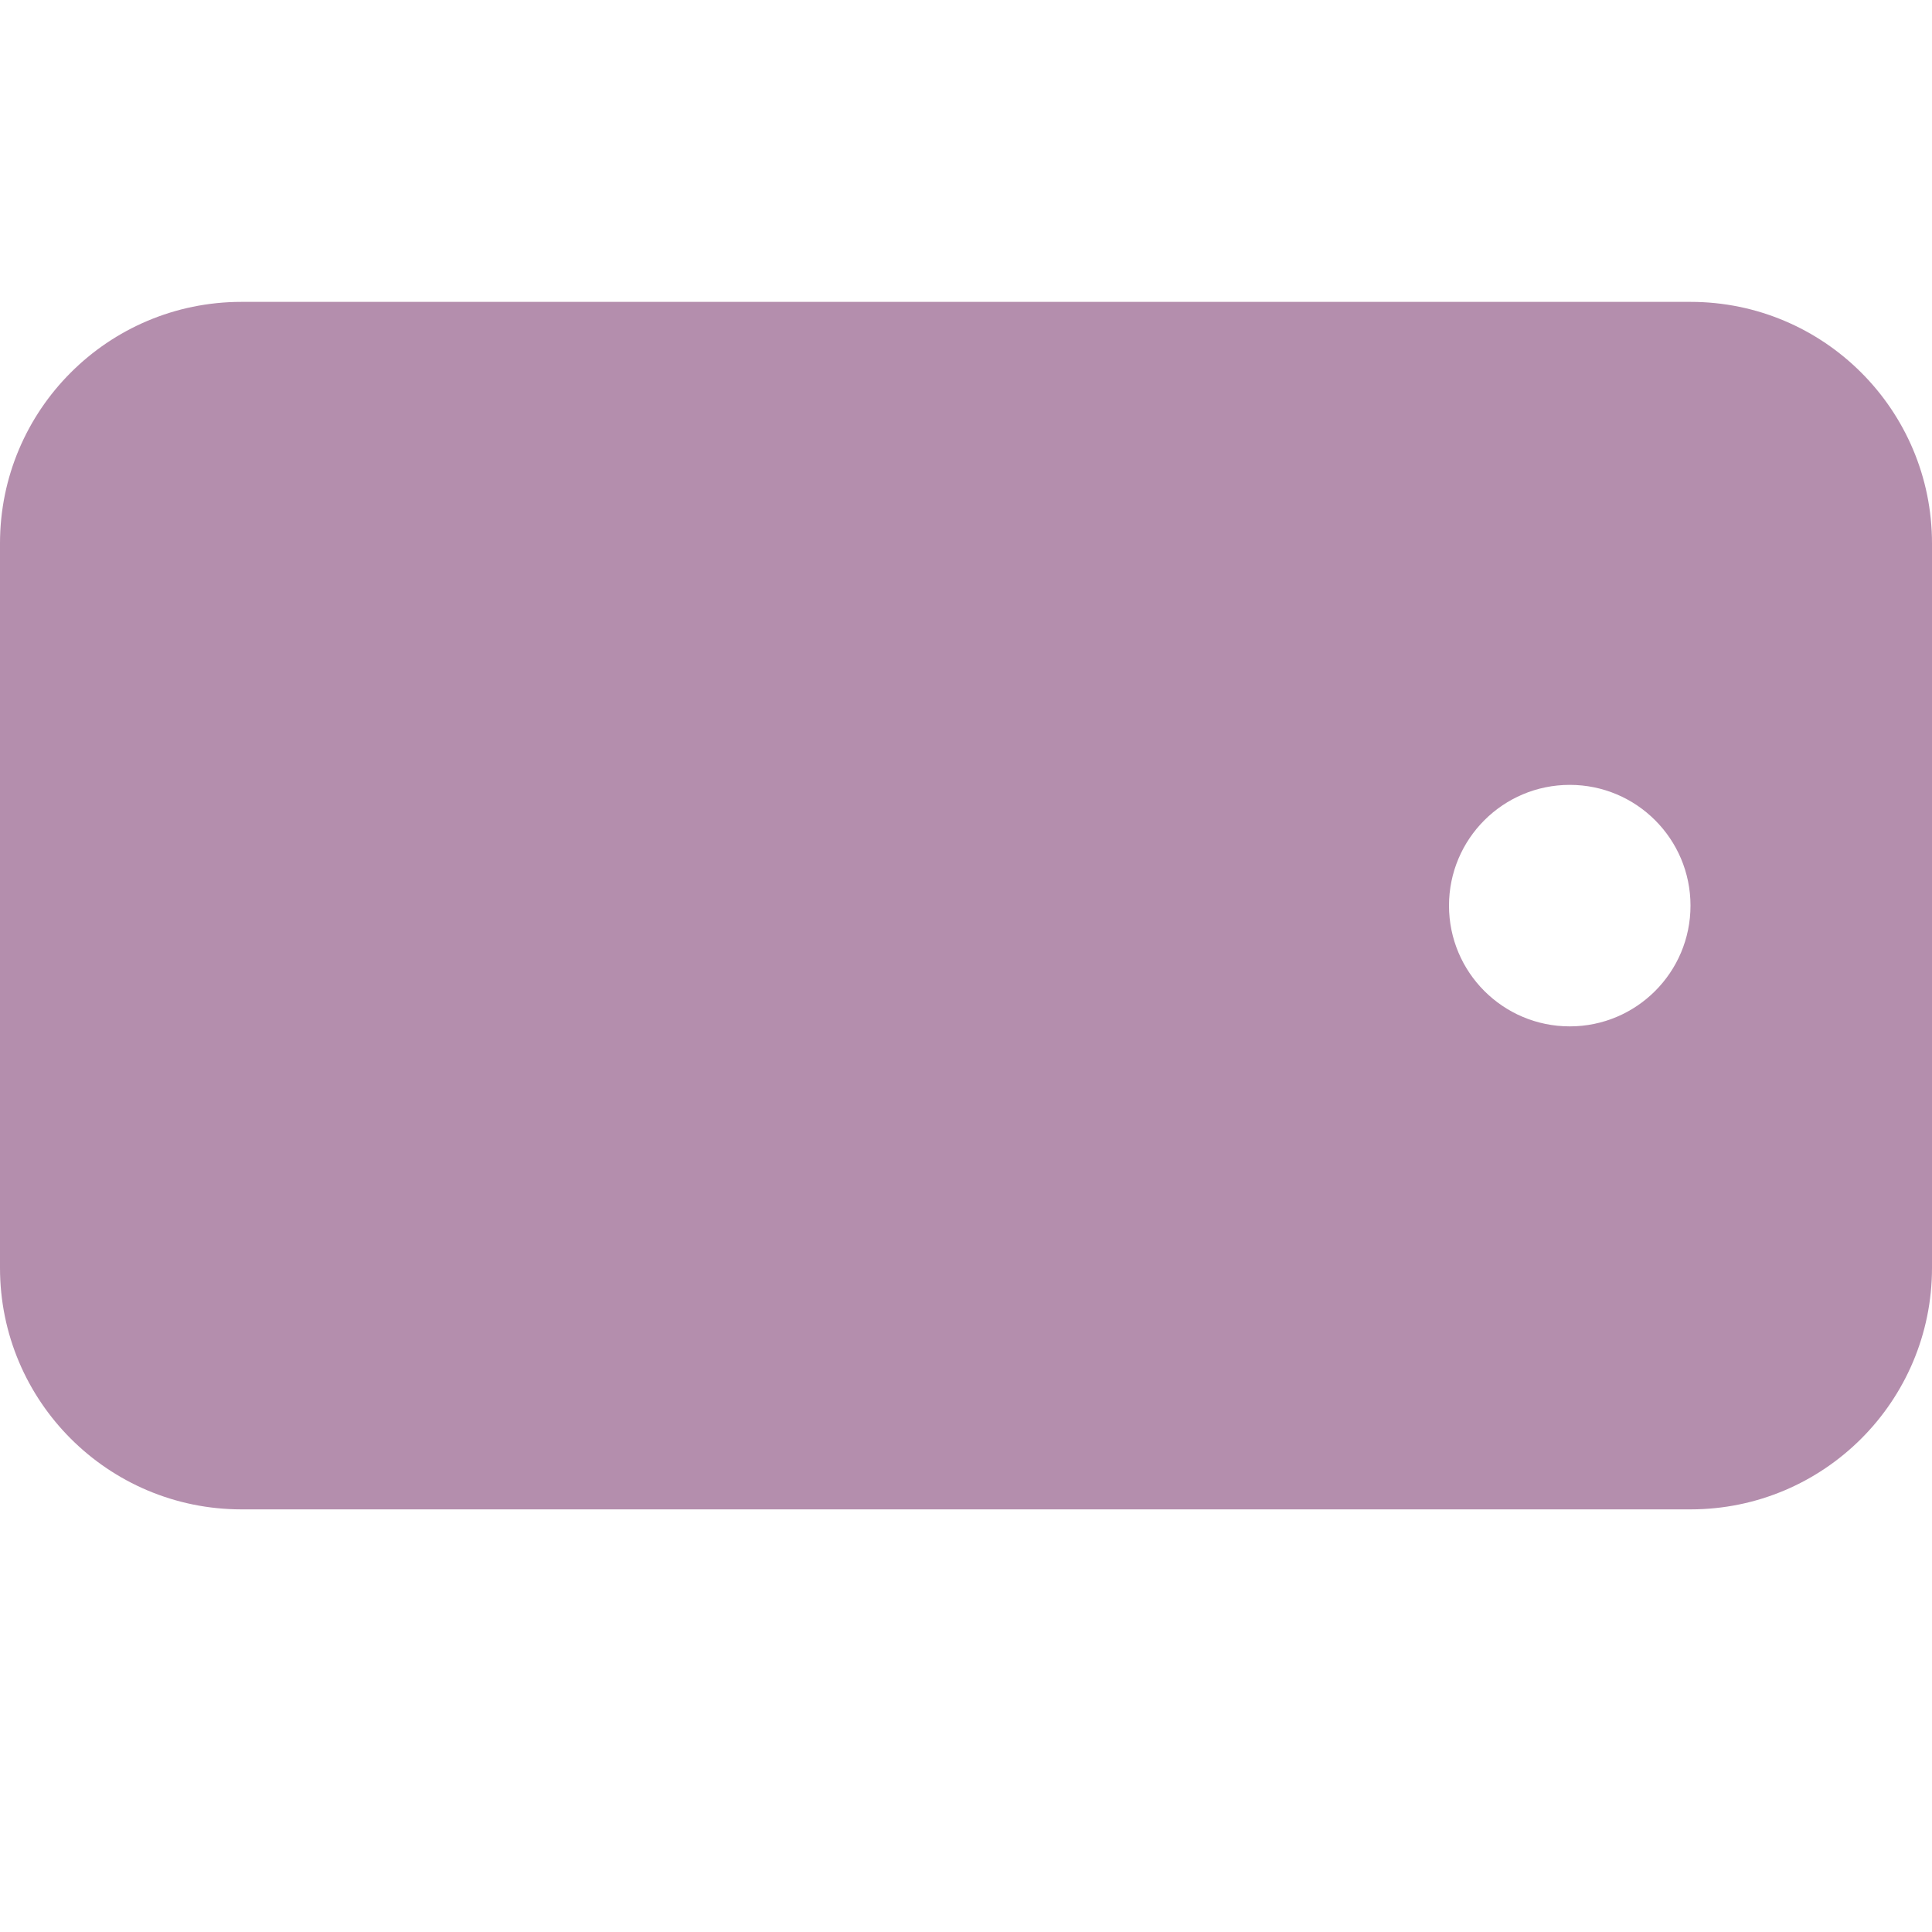
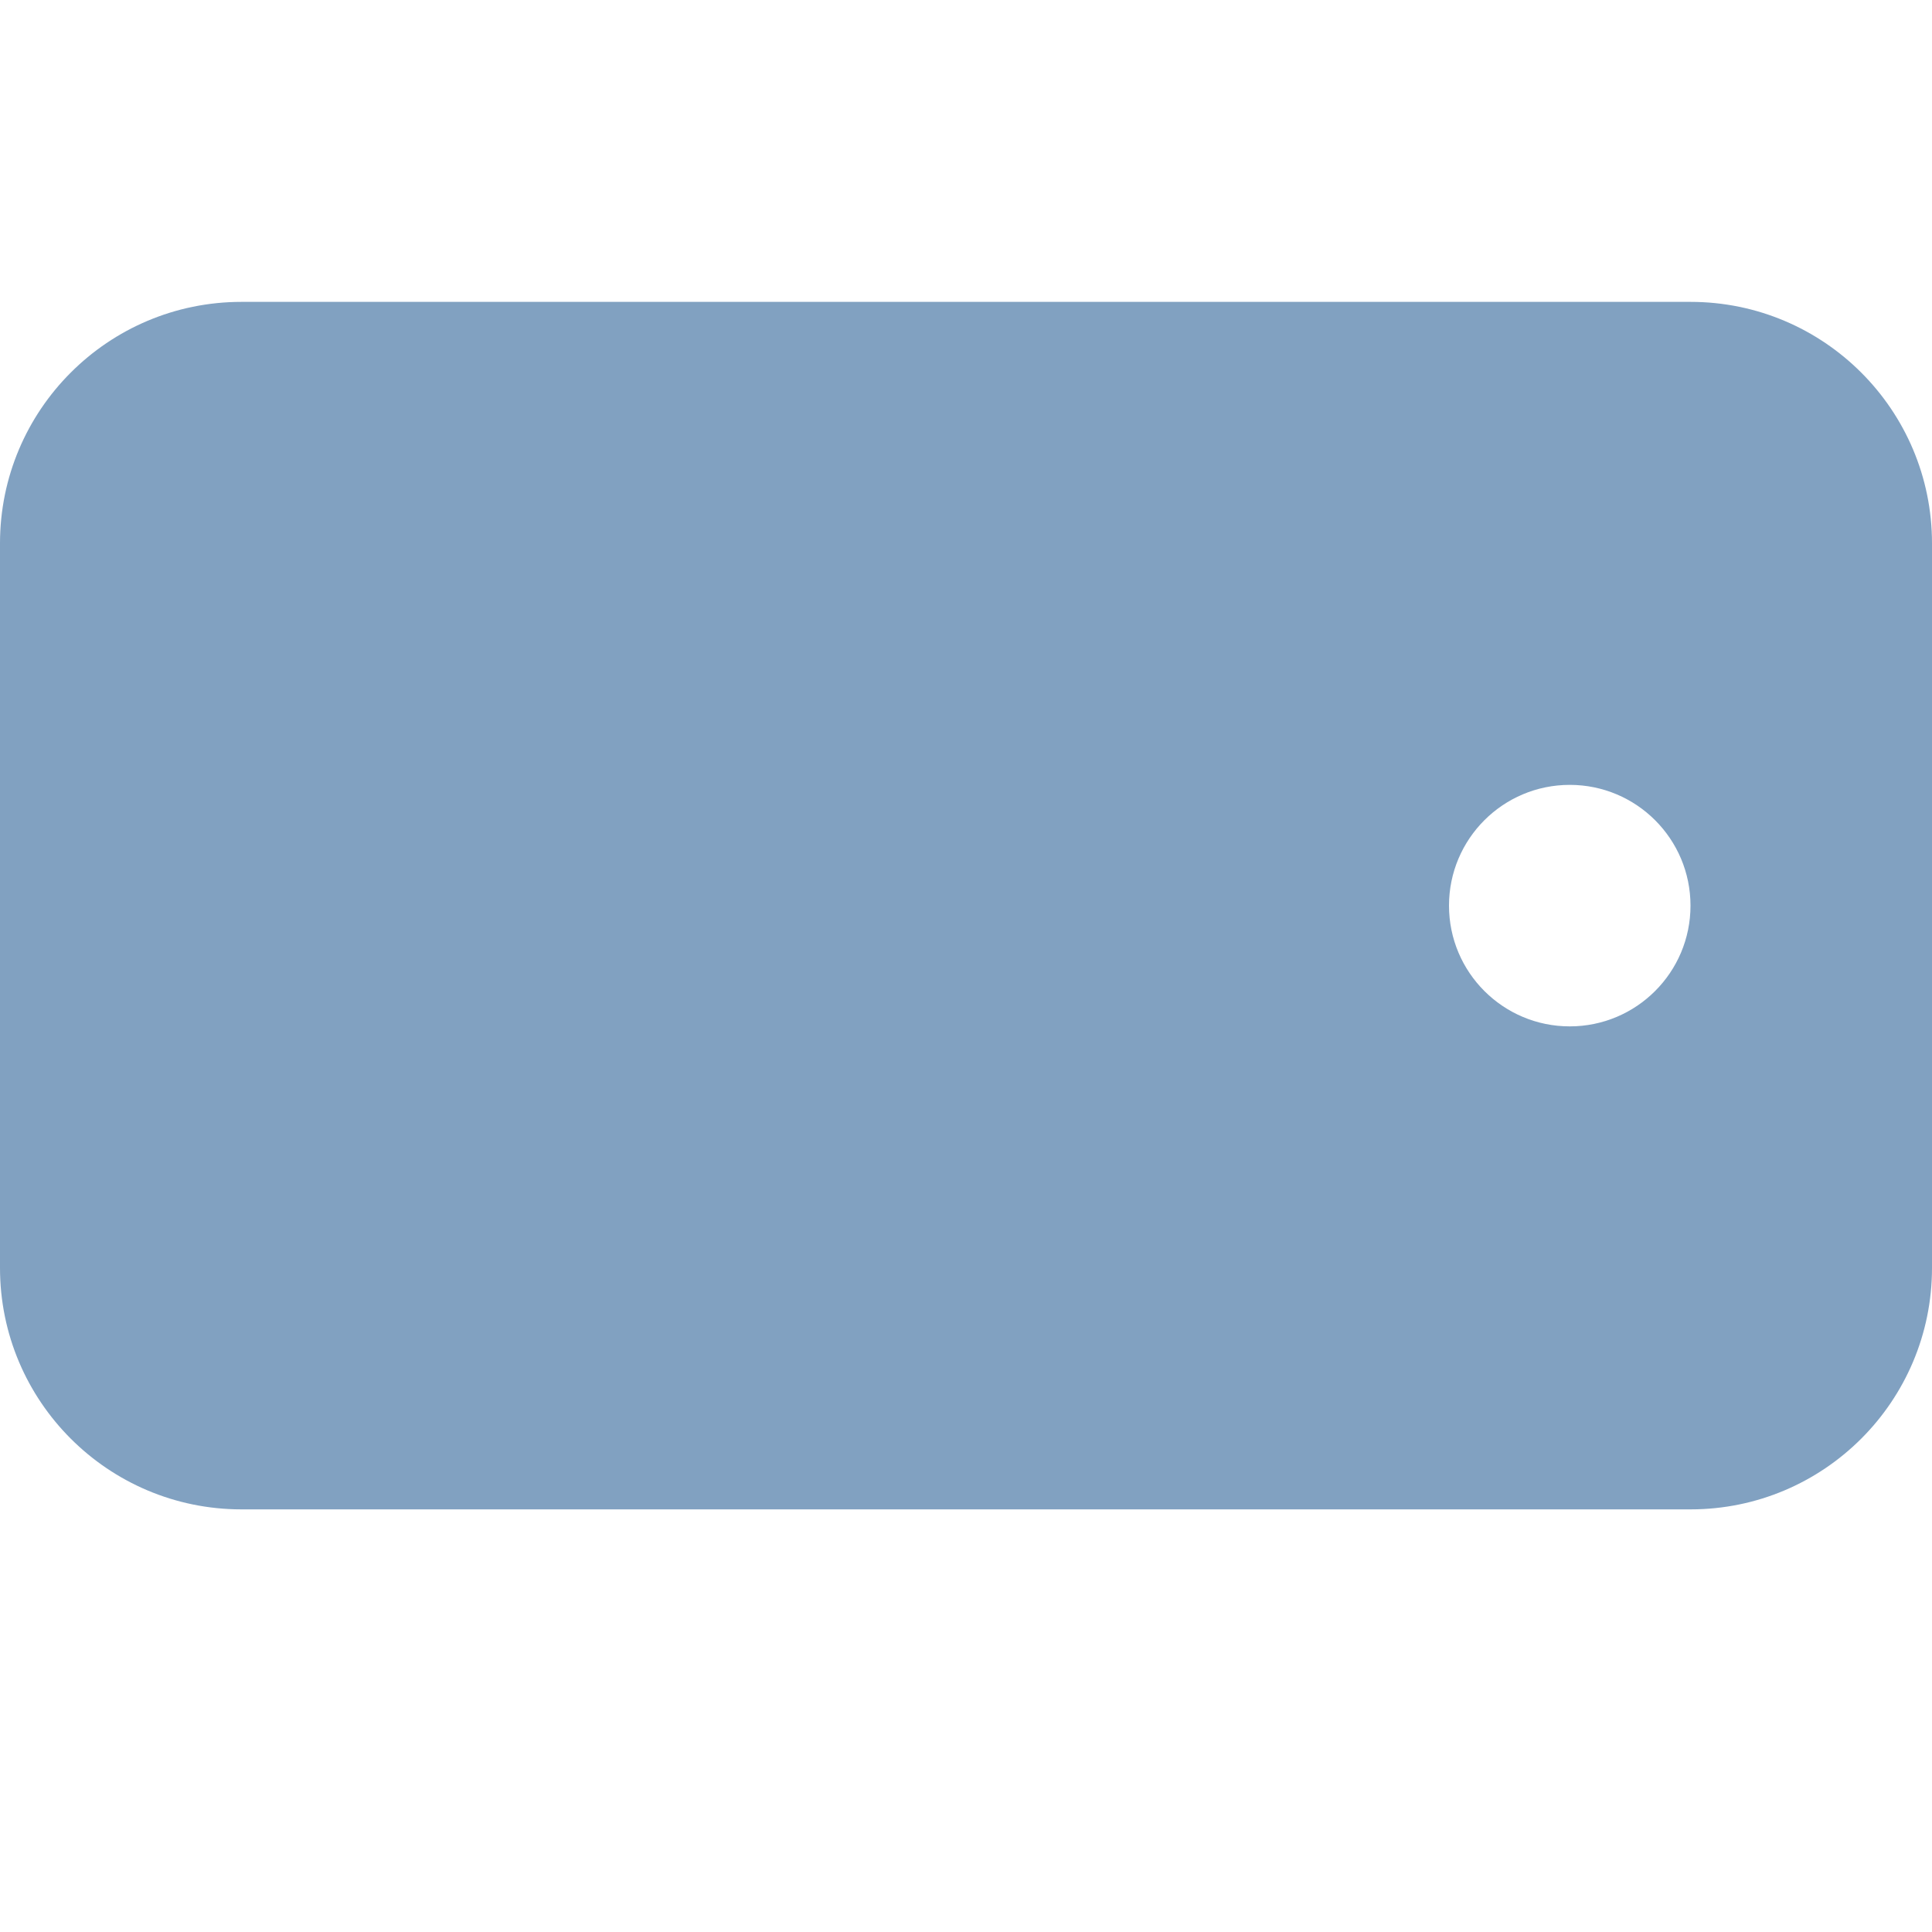
- <svg xmlns="http://www.w3.org/2000/svg" width="50" height="50" fill="#b48ead" class="bi bi-phone-landscape-fill" viewBox="0 0 16 16">
+ <svg xmlns="http://www.w3.org/2000/svg" width="50" height="50" fill="#81a1c1" class="bi bi-phone-landscape-fill" viewBox="0 0 16 16">
  <path d="M2 12.5a2 2 0 0 1-2-2v-6a2 2 0 0 1 2-2h12a2 2 0 0 1 2 2v6a2 2 0 0 1-2 2H2zm11-6a1 1 0 1 0 0 2 1 1 0 0 0 0-2z" />
</svg>
